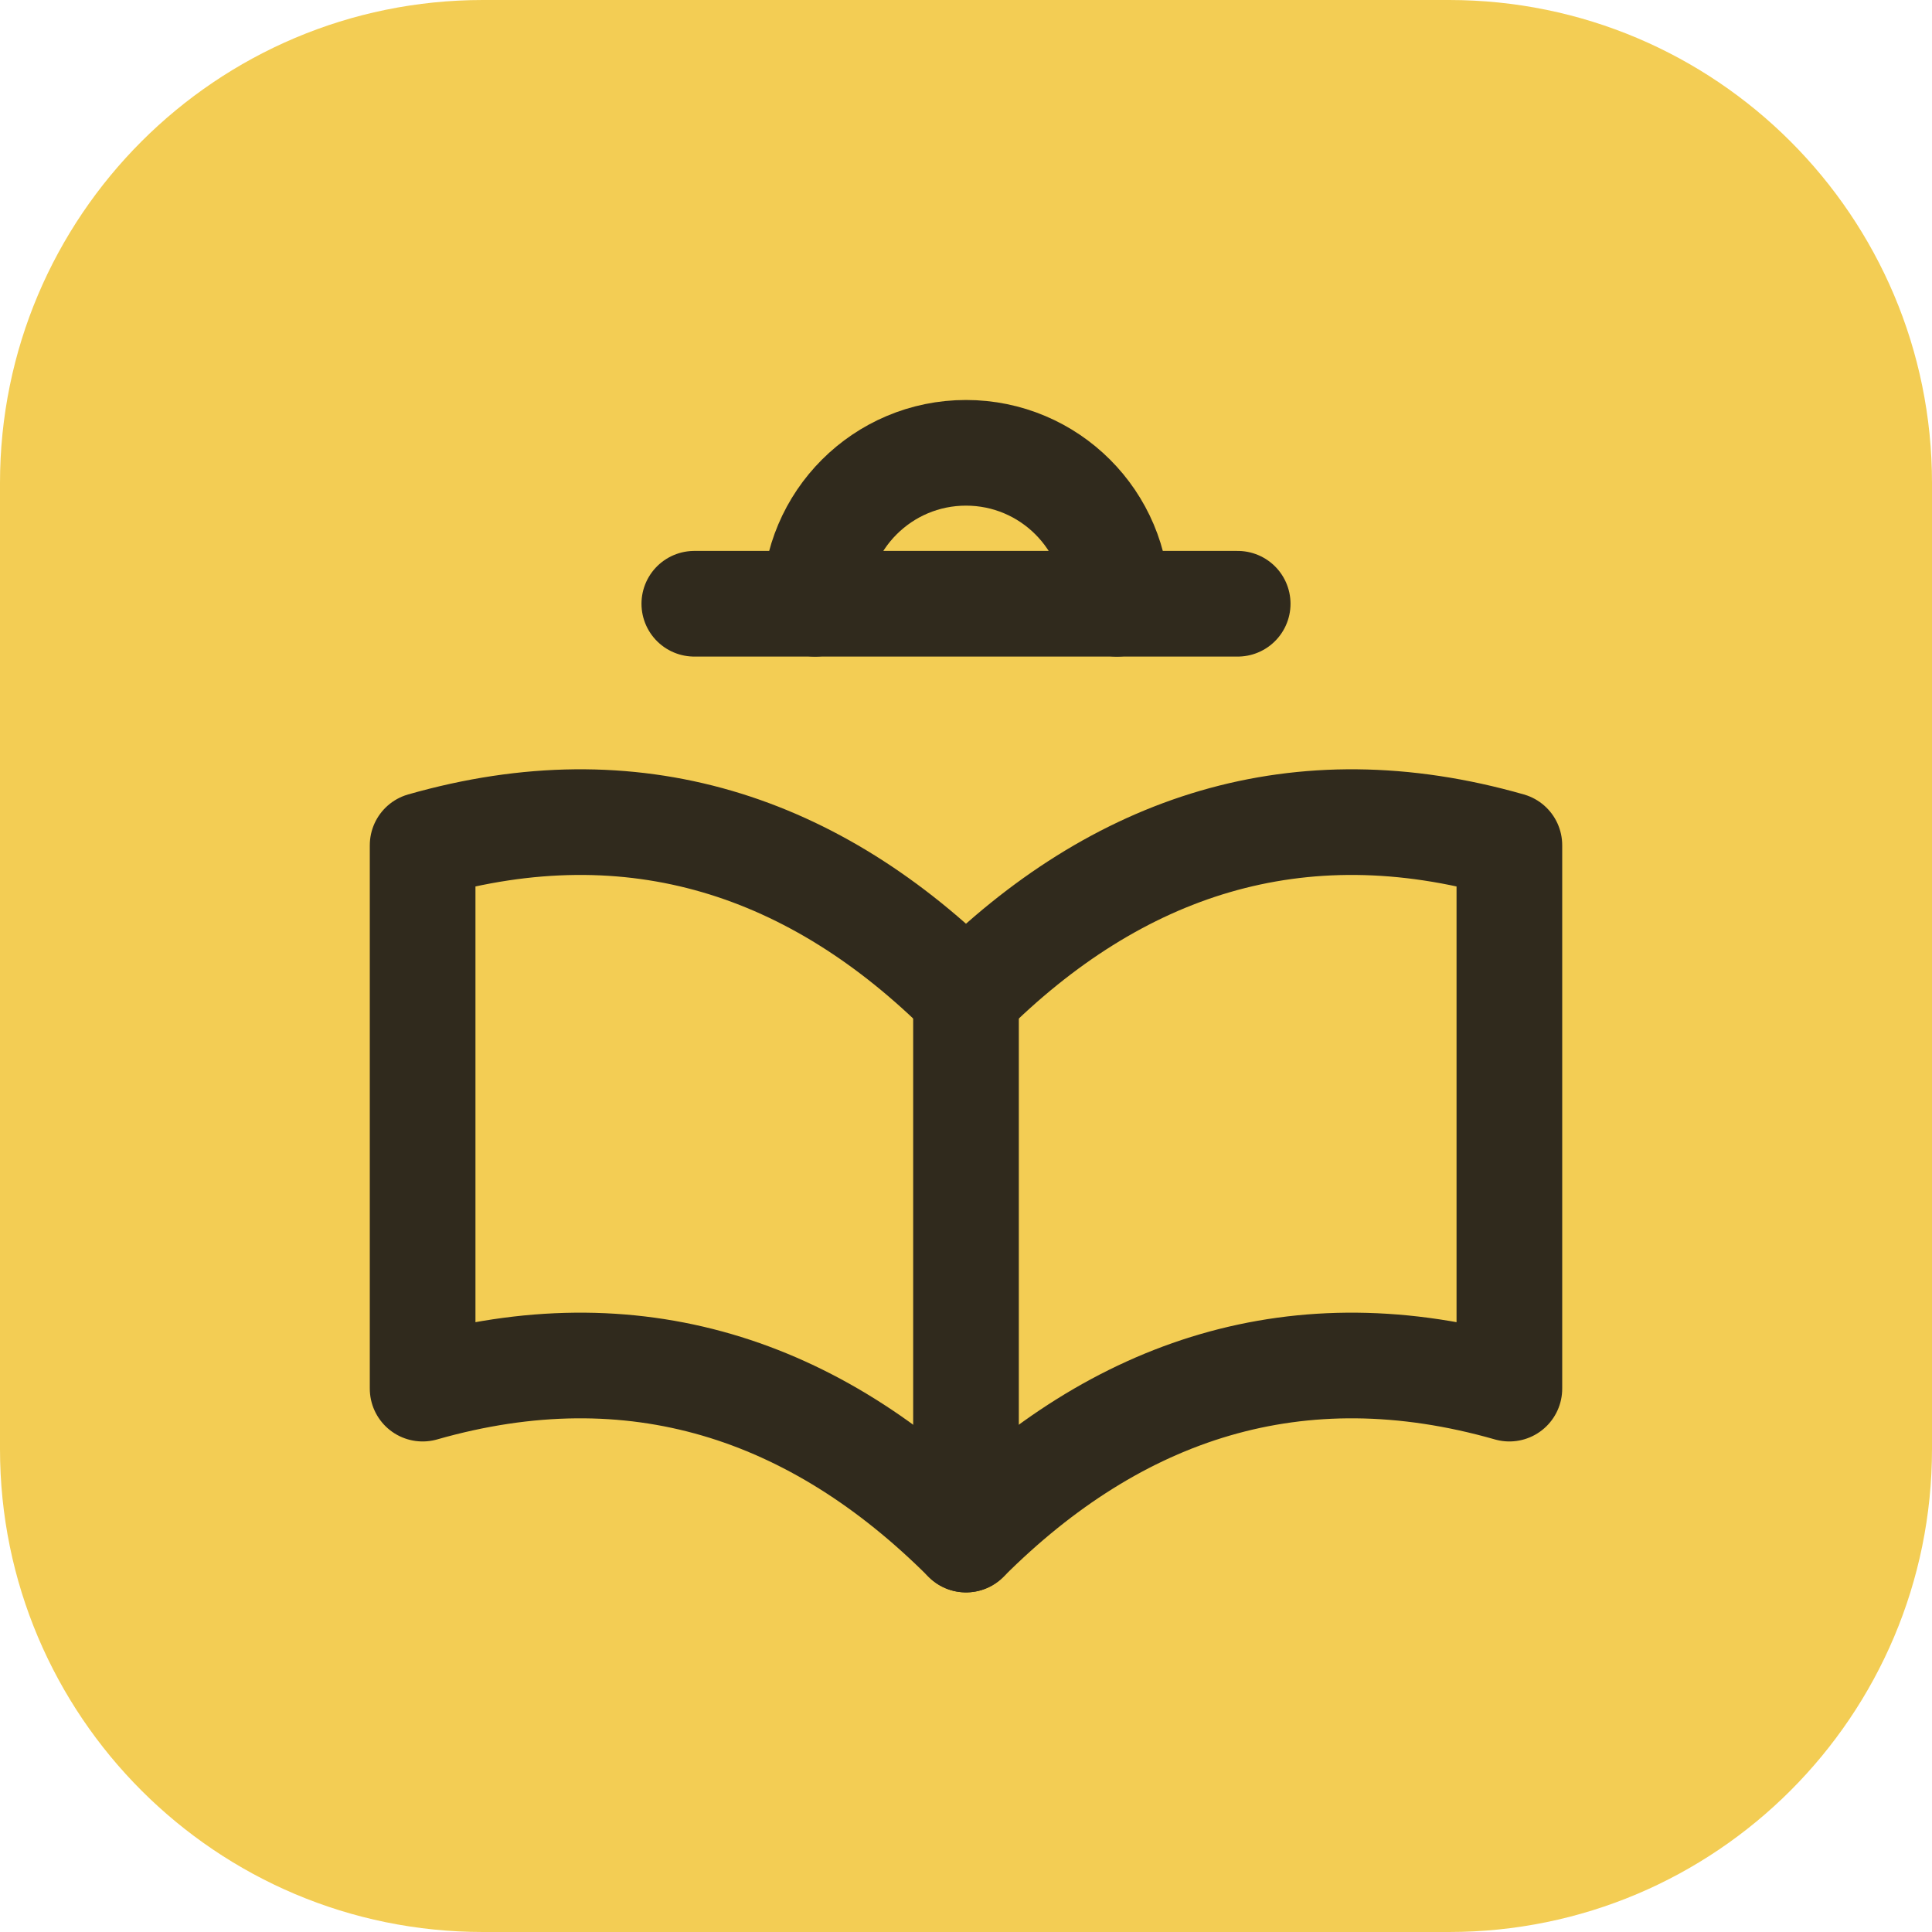
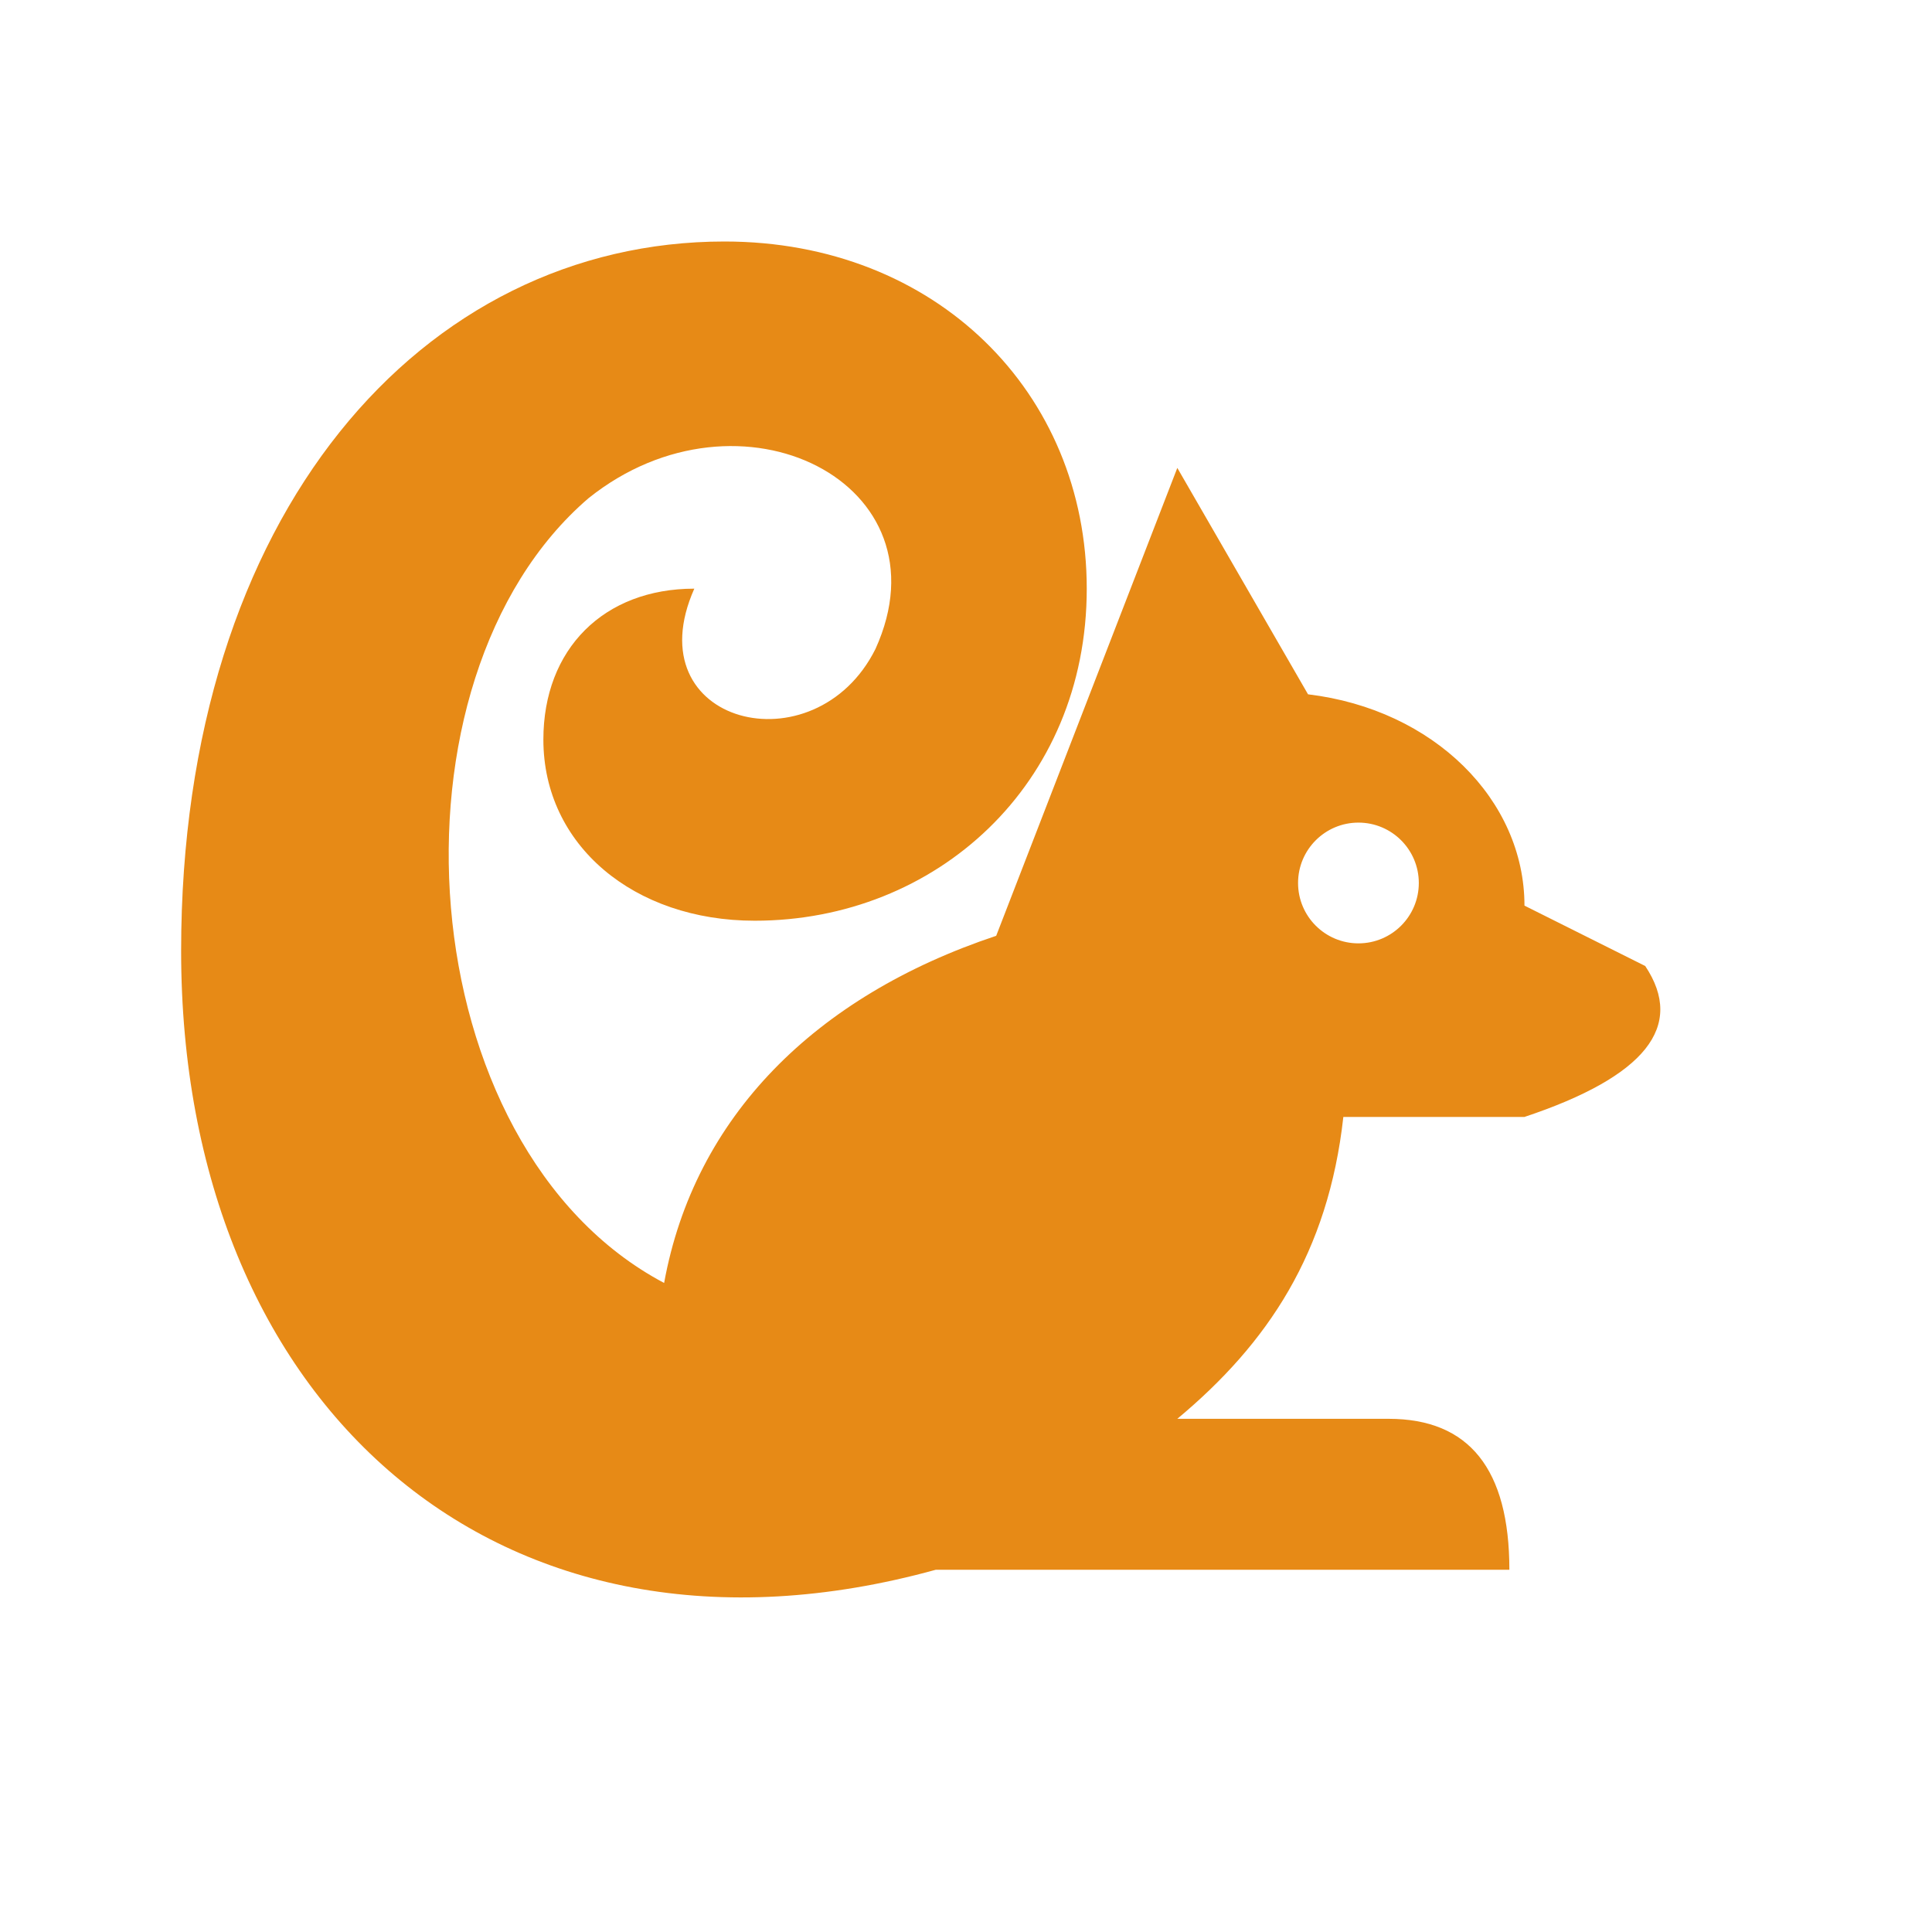
- <svg xmlns="http://www.w3.org/2000/svg" viewBox="0 0 64 64">
-   <rect width="64" height="64" rx="16" fill="#F3CD54" />
-   <g fill="none" stroke="#302A1D" stroke-width="3.5" stroke-linecap="round" stroke-linejoin="round">
-     <path d="M14 28c7-2 13 0 18 5 5-5 11-7 18-5v18c-7-2-13 0-18 5-5-5-11-7-18-5Z" />
-     <path d="M32 33v18M23 20h18" />
-     <path d="M27 20a5 5 0 0 1 10 0" />
-   </g>
+ <svg xmlns="http://www.w3.org/2000/svg" viewBox="0 0 256 256">
+   <path fill="#E78A16" fill-rule="evenodd" d="M124 208 C66 224 24 186 24 126 C24 68 56 32 96 32 C124 32 144 52 144 78 C144 104 124 122 100 122 C84 122 72 112 72 98 C72 86 80 78 92 78 C84 96 108 102 116 86 C126 64 98 50 78 66 C50 90 54 152 88 170 C92 148 108 132 132 124 L156 62 L173.32 92 C190 94 202 106 202 120 L218 128 Q226 140 202 148 L178 148 C176 166 168 178 156 188 L184 188 Q200 188 200 208 Z M180 109 A8 8 0 1 0 180 125 A8 8 0 1 0 180 109 Z" />
</svg>
